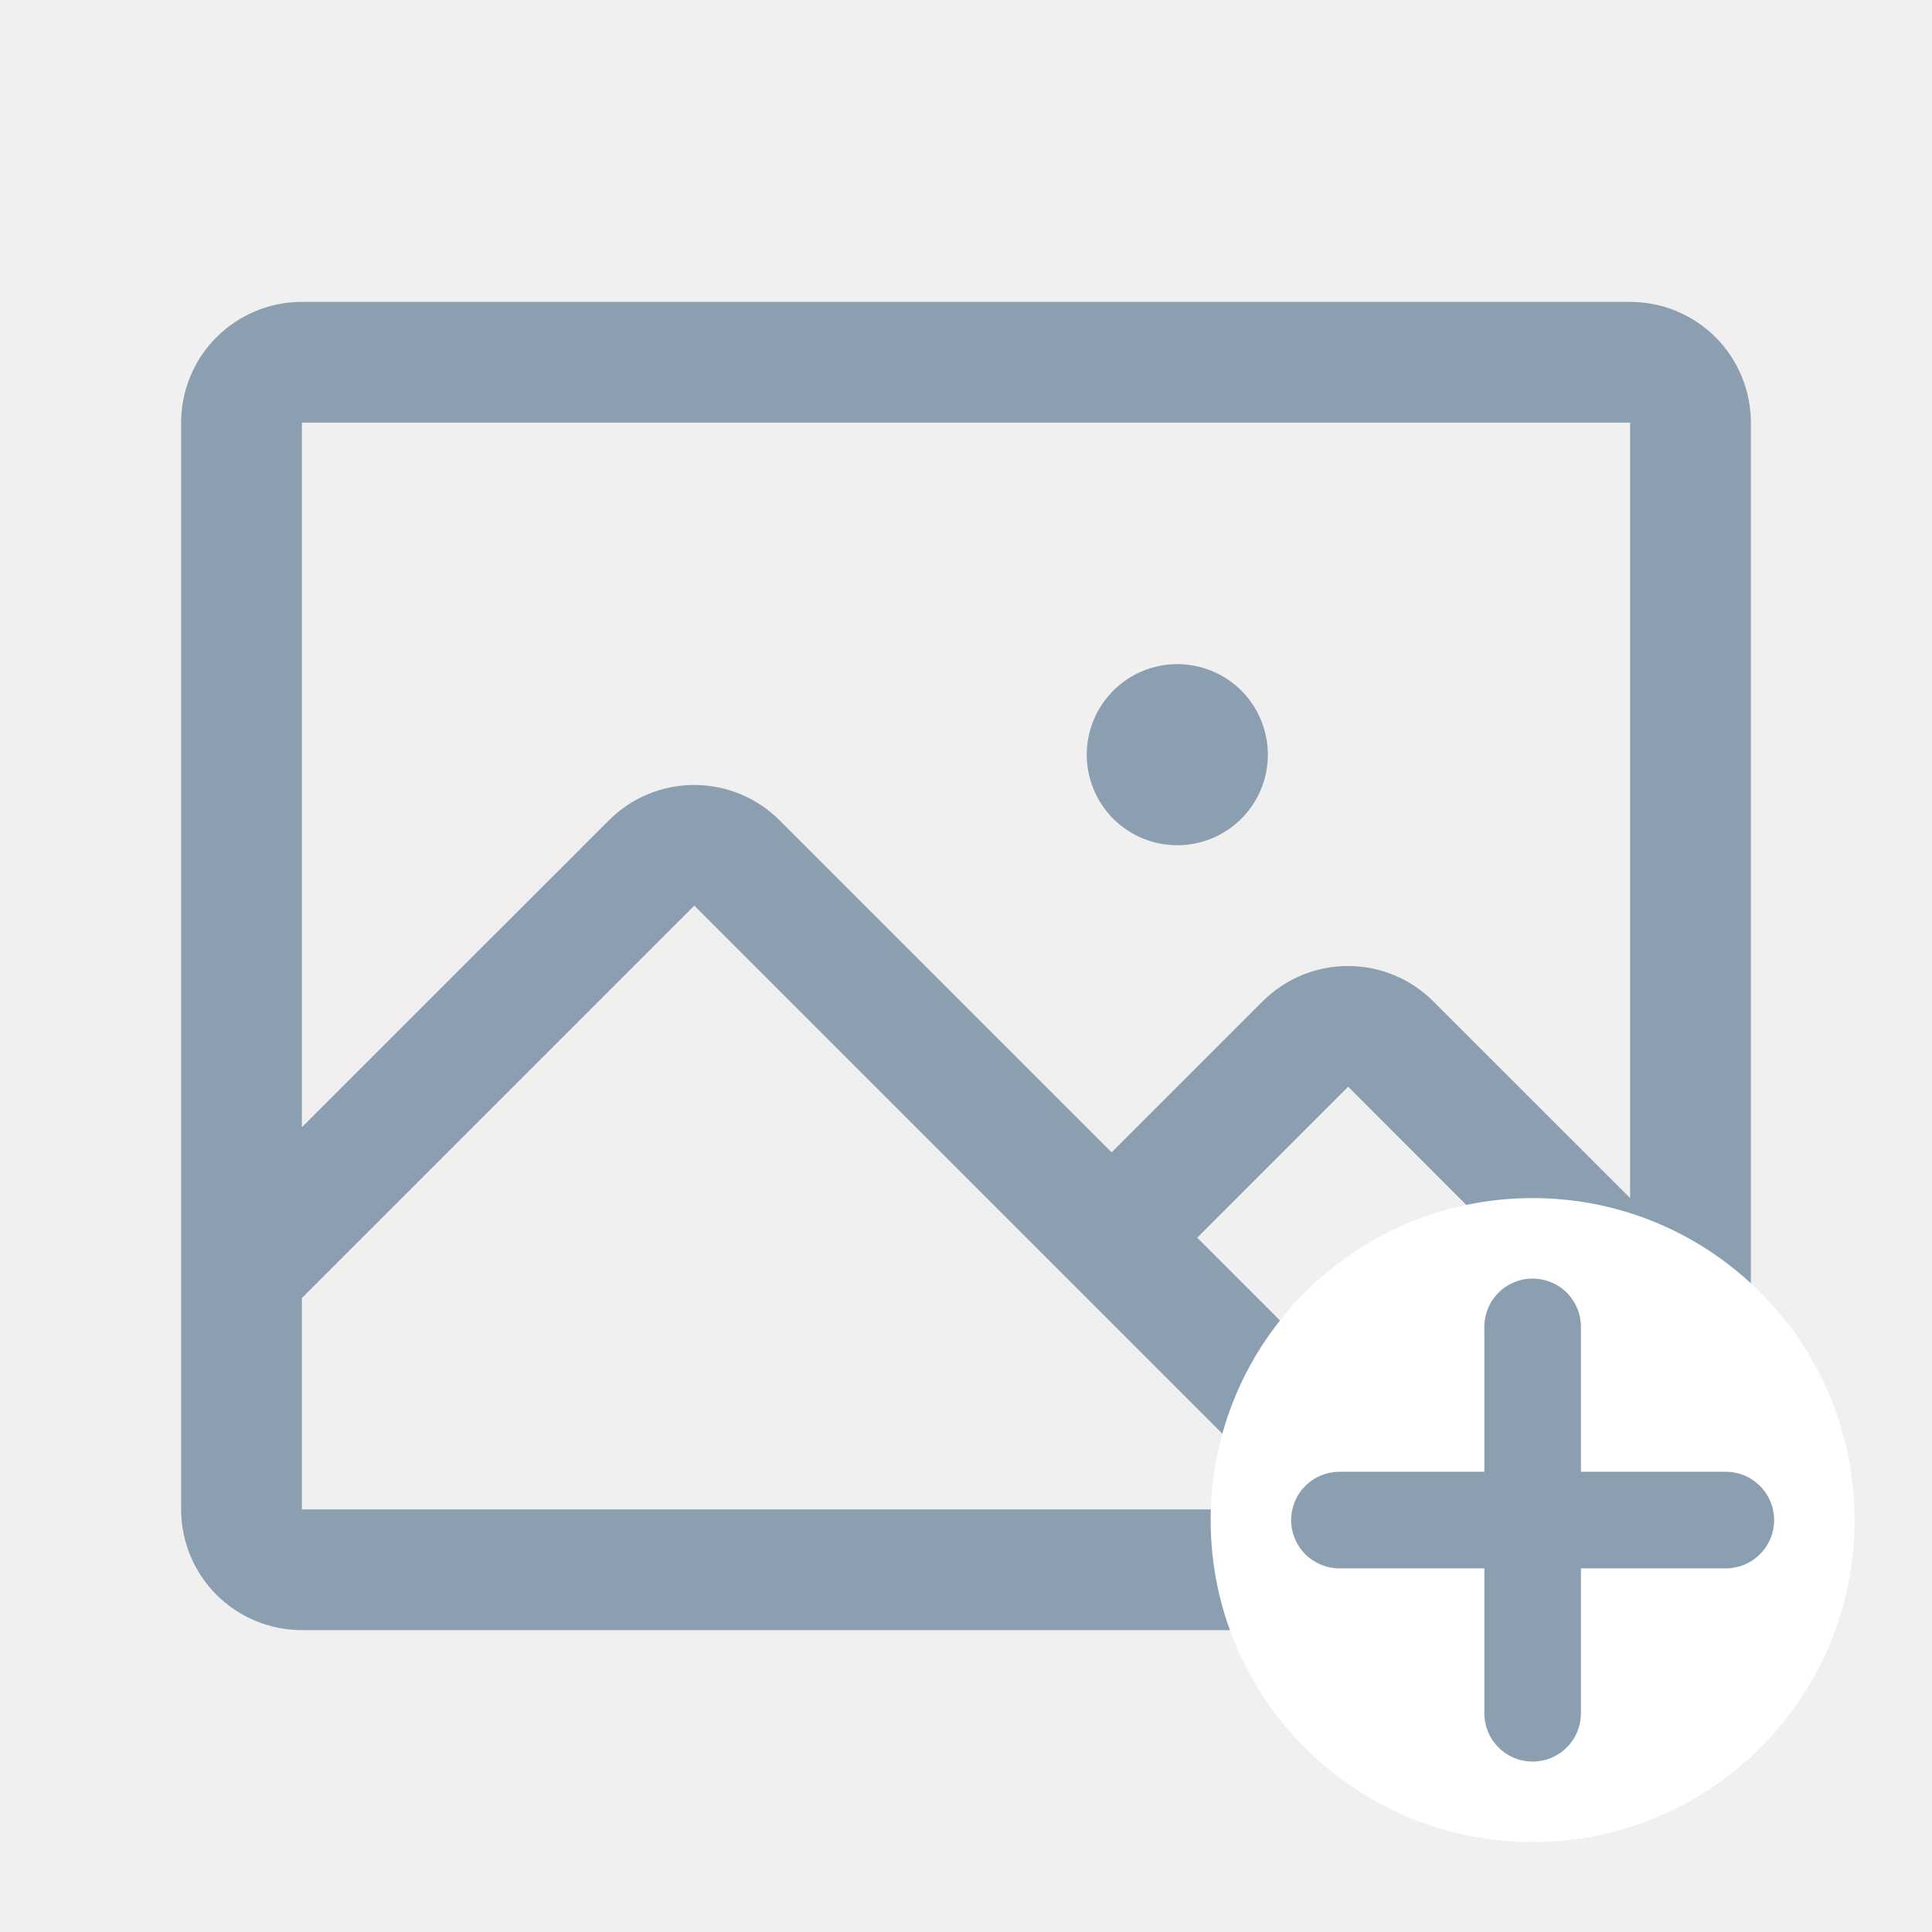
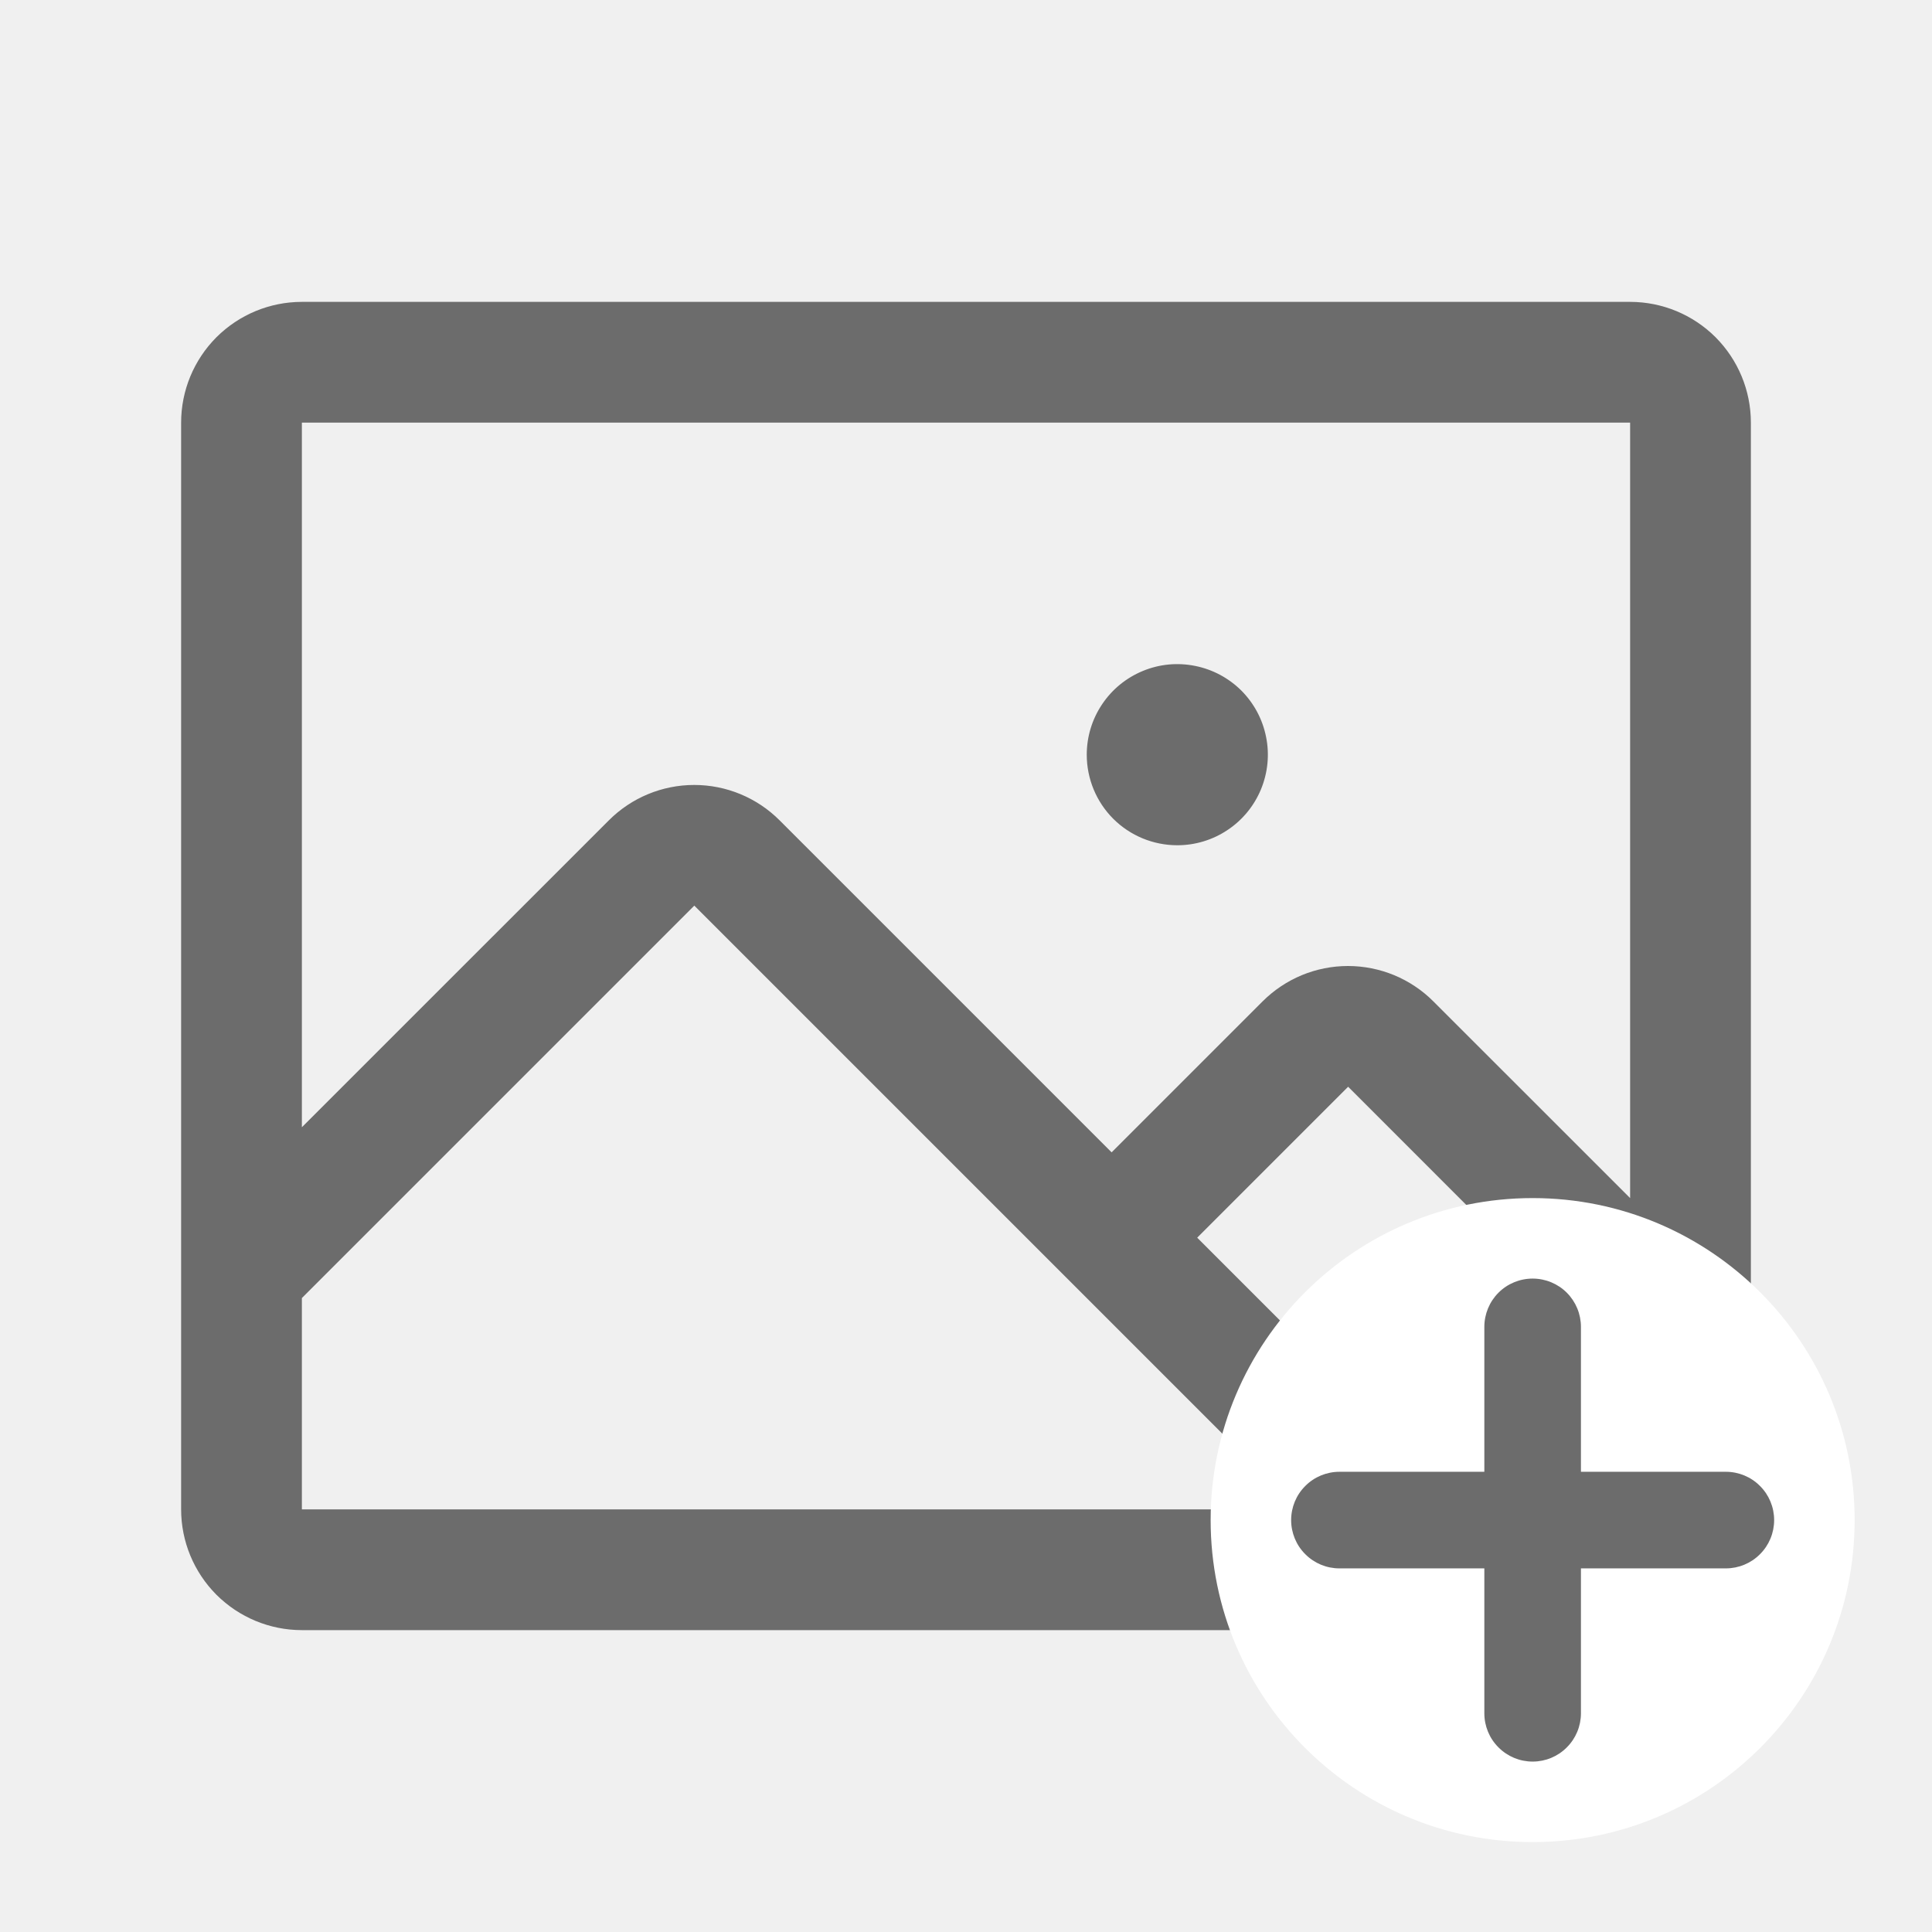
<svg xmlns="http://www.w3.org/2000/svg" width="24" height="24" viewBox="0 0 24 24" fill="none">
-   <path d="M20.25 3.75H3.75C3.352 3.75 2.971 3.908 2.689 4.189C2.408 4.471 2.25 4.852 2.25 5.25V18.75C2.25 19.148 2.408 19.529 2.689 19.811C2.971 20.092 3.352 20.25 3.75 20.25H20.25C20.648 20.25 21.029 20.092 21.311 19.811C21.592 19.529 21.75 19.148 21.75 18.75V5.25C21.75 4.852 21.592 4.471 21.311 4.189C21.029 3.908 20.648 3.75 20.25 3.75ZM20.25 5.25V14.883L17.806 12.44C17.667 12.3 17.501 12.19 17.319 12.114C17.137 12.039 16.942 12 16.745 12C16.548 12 16.353 12.039 16.171 12.114C15.989 12.19 15.824 12.3 15.684 12.44L13.809 14.315L9.684 10.19C9.403 9.909 9.022 9.751 8.624 9.751C8.226 9.751 7.845 9.909 7.564 10.19L3.75 14.003V5.25H20.25ZM3.75 16.125L8.625 11.25L16.125 18.75H3.75V16.125ZM20.25 18.75H18.247L14.872 15.375L16.747 13.5L20.25 17.004V18.75ZM13.5 9.375C13.5 9.152 13.566 8.935 13.69 8.75C13.813 8.565 13.989 8.421 14.194 8.336C14.4 8.25 14.626 8.228 14.845 8.272C15.063 8.315 15.263 8.422 15.421 8.579C15.578 8.737 15.685 8.937 15.728 9.156C15.772 9.374 15.749 9.6 15.664 9.806C15.579 10.011 15.435 10.187 15.25 10.31C15.065 10.434 14.848 10.5 14.625 10.5C14.327 10.5 14.04 10.382 13.829 10.171C13.618 9.96 13.5 9.673 13.5 9.375Z" fill="#8C9FB1" />
+   <path d="M20.25 3.75H3.75C3.352 3.75 2.971 3.908 2.689 4.189C2.408 4.471 2.25 4.852 2.25 5.25V18.75C2.25 19.148 2.408 19.529 2.689 19.811C2.971 20.092 3.352 20.25 3.75 20.25H20.25C20.648 20.25 21.029 20.092 21.311 19.811C21.592 19.529 21.75 19.148 21.75 18.75V5.25C21.75 4.852 21.592 4.471 21.311 4.189C21.029 3.908 20.648 3.75 20.25 3.75ZM20.25 5.25V14.883L17.806 12.44C17.667 12.3 17.501 12.19 17.319 12.114C17.137 12.039 16.942 12 16.745 12C16.548 12 16.353 12.039 16.171 12.114C15.989 12.19 15.824 12.3 15.684 12.44L13.809 14.315L9.684 10.19C9.403 9.909 9.022 9.751 8.624 9.751C8.226 9.751 7.845 9.909 7.564 10.19L3.75 14.003V5.25H20.25ZM3.75 16.125L8.625 11.25L16.125 18.75H3.75V16.125ZM20.25 18.75H18.247L14.872 15.375L16.747 13.5L20.25 17.004V18.75ZM13.5 9.375C13.5 9.152 13.566 8.935 13.69 8.75C13.813 8.565 13.989 8.421 14.194 8.336C14.4 8.25 14.626 8.228 14.845 8.272C15.063 8.315 15.263 8.422 15.421 8.579C15.578 8.737 15.685 8.937 15.728 9.156C15.772 9.374 15.749 9.6 15.664 9.806C15.579 10.011 15.435 10.187 15.25 10.31C15.065 10.434 14.848 10.5 14.625 10.5C14.327 10.5 14.04 10.382 13.829 10.171C13.618 9.96 13.5 9.673 13.5 9.375Z" fill="#6c6c6c" />
  <rect x="15.039" y="14.883" width="8" height="8" rx="4" fill="white" />
-   <path d="M22.039 18.883C22.039 19.042 21.976 19.195 21.863 19.307C21.751 19.42 21.598 19.483 21.439 19.483H19.639V21.283C19.639 21.442 19.576 21.595 19.463 21.707C19.351 21.82 19.198 21.883 19.039 21.883C18.88 21.883 18.727 21.82 18.615 21.707C18.502 21.595 18.439 21.442 18.439 21.283V19.483H16.639C16.48 19.483 16.327 19.42 16.215 19.307C16.102 19.195 16.039 19.042 16.039 18.883C16.039 18.724 16.102 18.571 16.215 18.459C16.327 18.346 16.48 18.283 16.639 18.283H18.439V16.483C18.439 16.324 18.502 16.171 18.615 16.058C18.727 15.946 18.88 15.883 19.039 15.883C19.198 15.883 19.351 15.946 19.463 16.058C19.576 16.171 19.639 16.324 19.639 16.483V18.283H21.439C21.598 18.283 21.751 18.346 21.863 18.459C21.976 18.571 22.039 18.724 22.039 18.883Z" fill="#8C9FB1" />
+   <path d="M22.039 18.883C22.039 19.042 21.976 19.195 21.863 19.307C21.751 19.42 21.598 19.483 21.439 19.483H19.639V21.283C19.639 21.442 19.576 21.595 19.463 21.707C19.351 21.82 19.198 21.883 19.039 21.883C18.88 21.883 18.727 21.82 18.615 21.707C18.502 21.595 18.439 21.442 18.439 21.283V19.483H16.639C16.48 19.483 16.327 19.42 16.215 19.307C16.102 19.195 16.039 19.042 16.039 18.883C16.039 18.724 16.102 18.571 16.215 18.459C16.327 18.346 16.48 18.283 16.639 18.283H18.439V16.483C18.439 16.324 18.502 16.171 18.615 16.058C18.727 15.946 18.88 15.883 19.039 15.883C19.198 15.883 19.351 15.946 19.463 16.058C19.576 16.171 19.639 16.324 19.639 16.483V18.283H21.439C21.598 18.283 21.751 18.346 21.863 18.459C21.976 18.571 22.039 18.724 22.039 18.883Z" fill="#6c6c6c" />
</svg>
